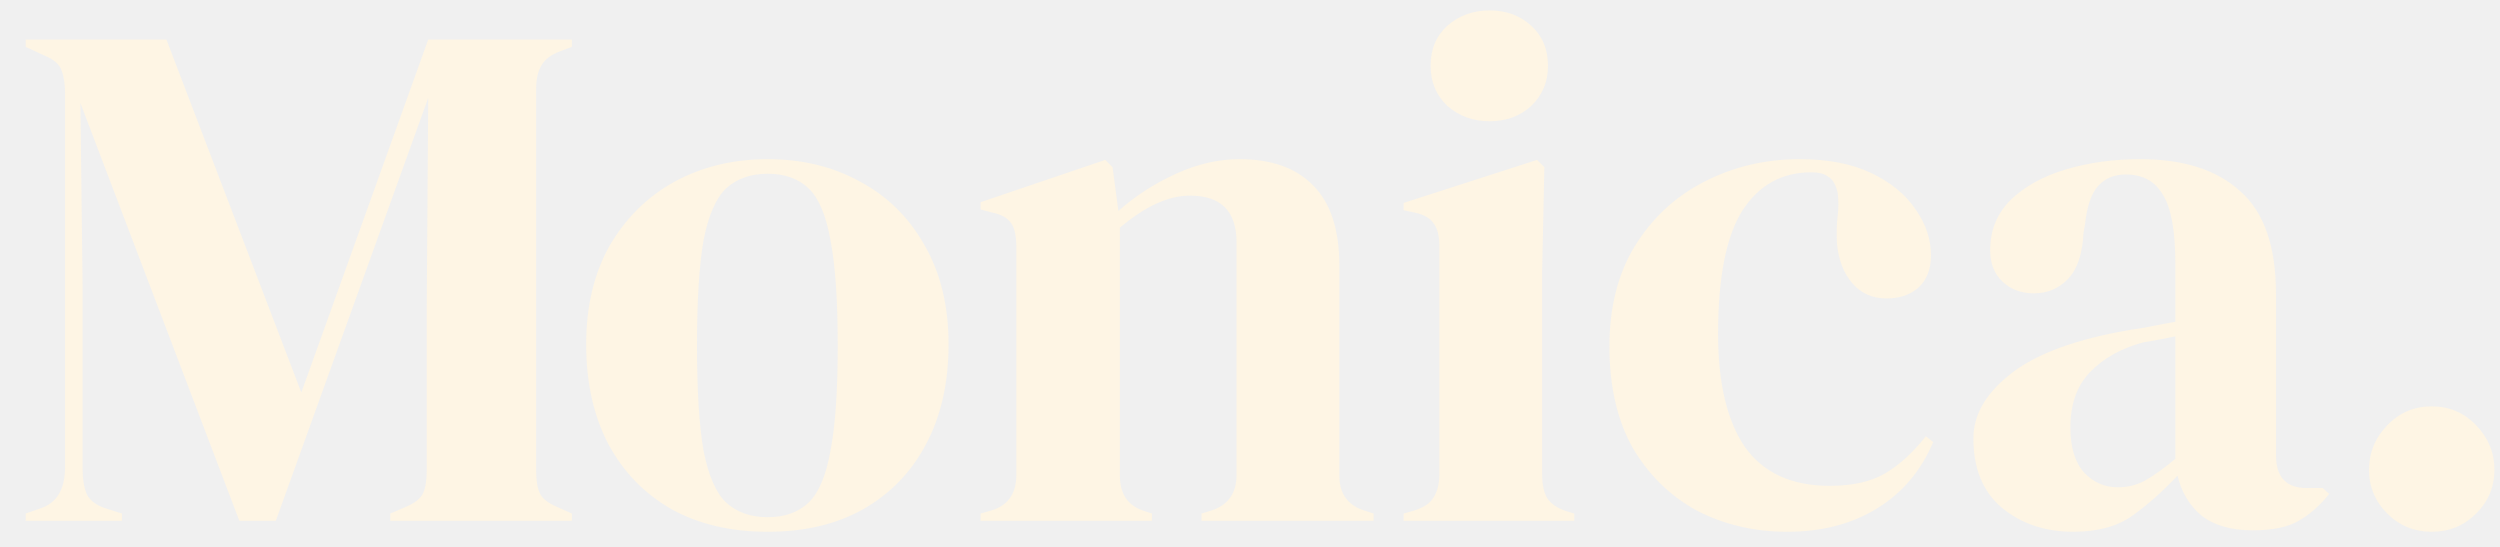
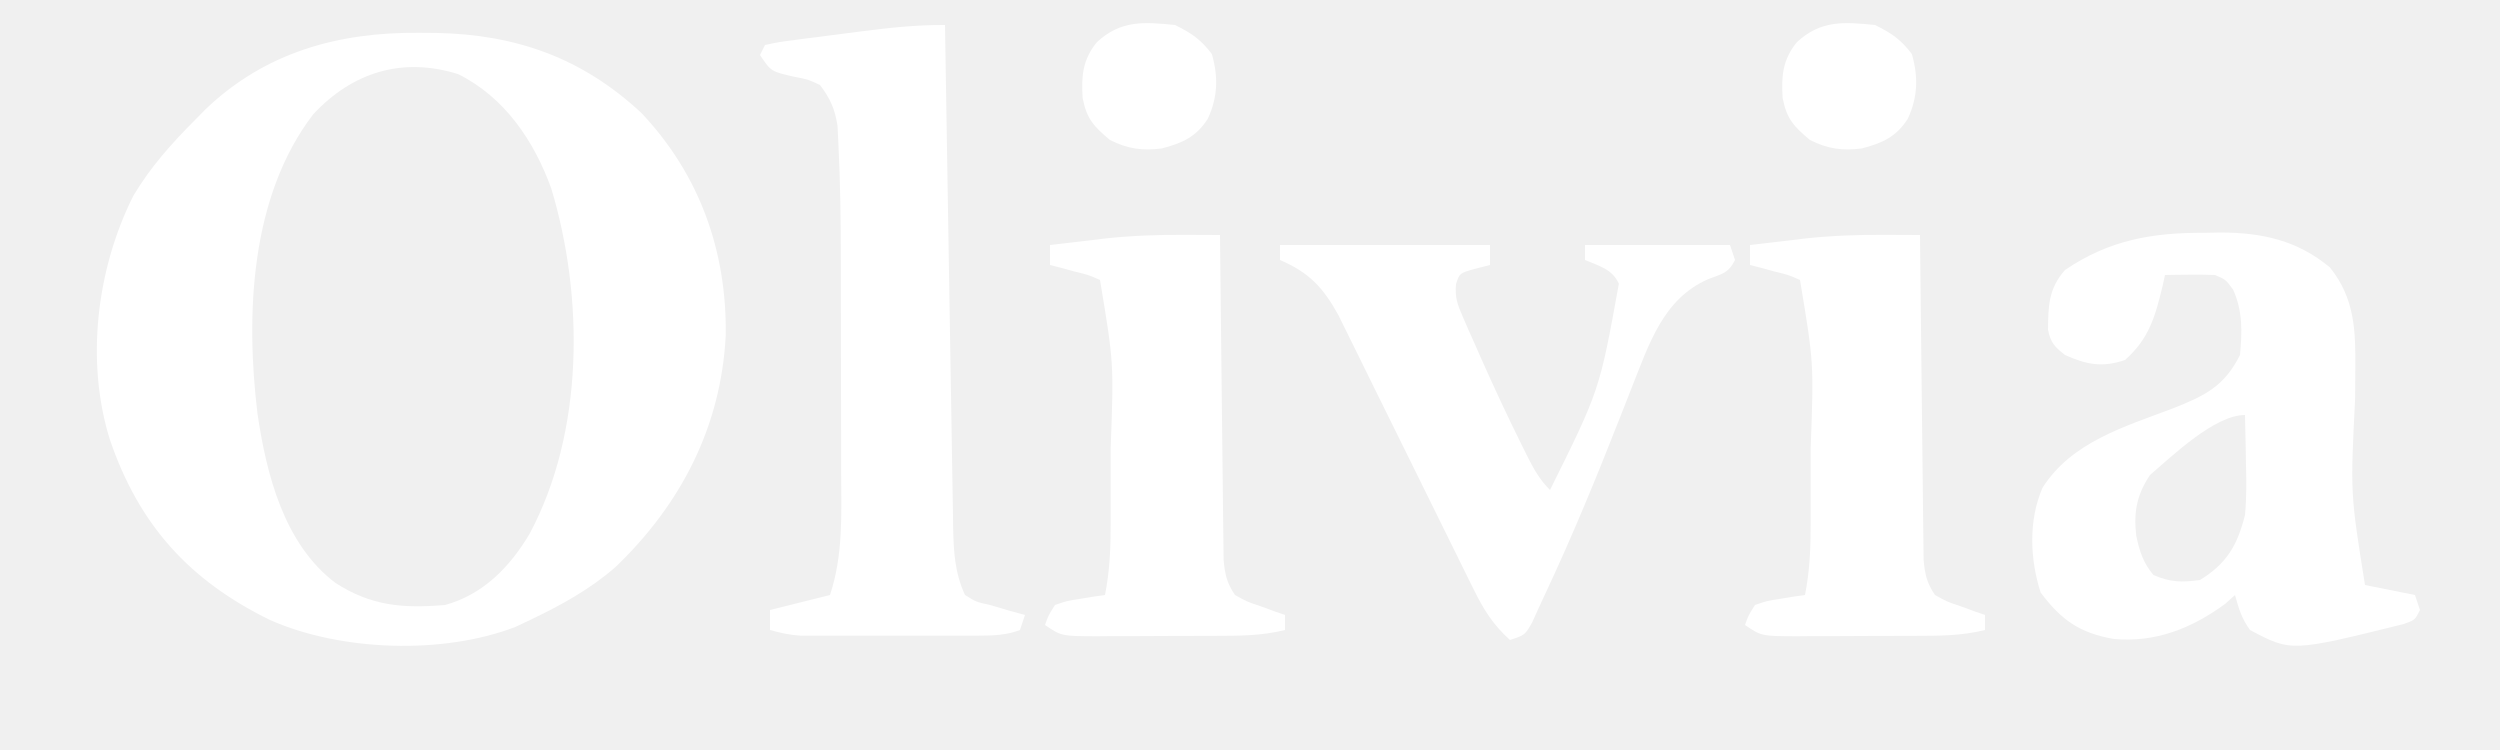
- <svg xmlns="http://www.w3.org/2000/svg" width="96" height="21" viewBox="0 0 96 21" fill="none">
-   <path d="M0.987 20V19.72L1.547 19.524C2.182 19.319 2.499 18.787 2.499 17.928V3.592C2.499 3.219 2.452 2.92 2.359 2.696C2.284 2.472 2.07 2.285 1.715 2.136L0.987 1.8V1.52H6.391L11.571 15.072L16.443 1.52H21.959V1.8L21.511 1.968C21.156 2.099 20.914 2.285 20.783 2.528C20.652 2.752 20.587 3.051 20.587 3.424V18.068C20.587 18.441 20.634 18.731 20.727 18.936C20.82 19.141 21.044 19.319 21.399 19.468L21.959 19.72V20H14.987V19.72L15.575 19.468C15.93 19.319 16.154 19.141 16.247 18.936C16.34 18.731 16.387 18.441 16.387 18.068V11.768L16.443 3.76L10.591 20H9.191L3.087 3.956L3.171 10.928V17.984C3.171 18.395 3.227 18.731 3.339 18.992C3.47 19.235 3.712 19.412 4.067 19.524L4.683 19.72V20H0.987ZM29.481 20.42C28.063 20.42 26.831 20.131 25.785 19.552C24.74 18.955 23.928 18.115 23.349 17.032C22.789 15.949 22.509 14.68 22.509 13.224C22.509 11.768 22.808 10.508 23.405 9.444C24.021 8.38 24.852 7.559 25.897 6.98C26.961 6.401 28.156 6.112 29.481 6.112C30.807 6.112 31.992 6.401 33.037 6.98C34.083 7.54 34.904 8.352 35.501 9.416C36.117 10.48 36.425 11.749 36.425 13.224C36.425 14.699 36.136 15.977 35.557 17.06C34.997 18.124 34.195 18.955 33.149 19.552C32.123 20.131 30.9 20.42 29.481 20.42ZM29.481 19.86C30.135 19.86 30.657 19.673 31.049 19.3C31.441 18.927 31.721 18.264 31.889 17.312C32.076 16.36 32.169 15.016 32.169 13.28C32.169 11.525 32.076 10.172 31.889 9.22C31.721 8.268 31.441 7.605 31.049 7.232C30.657 6.859 30.135 6.672 29.481 6.672C28.828 6.672 28.296 6.859 27.885 7.232C27.493 7.605 27.204 8.268 27.017 9.22C26.849 10.172 26.765 11.525 26.765 13.28C26.765 15.016 26.849 16.36 27.017 17.312C27.204 18.264 27.493 18.927 27.885 19.3C28.296 19.673 28.828 19.86 29.481 19.86ZM37.655 20V19.72L38.047 19.608C38.7 19.421 39.027 18.964 39.027 18.236V9.472C39.027 9.061 38.962 8.763 38.831 8.576C38.7 8.371 38.448 8.231 38.075 8.156L37.655 8.044V7.764L42.443 6.14L42.723 6.42L42.947 8.1C43.6 7.521 44.338 7.045 45.159 6.672C45.98 6.299 46.792 6.112 47.595 6.112C48.827 6.112 49.77 6.448 50.423 7.12C51.095 7.792 51.431 8.819 51.431 10.2V18.264C51.431 18.992 51.786 19.449 52.495 19.636L52.747 19.72V20H46.139V19.72L46.503 19.608C47.156 19.403 47.483 18.945 47.483 18.236V9.304C47.483 8.109 46.886 7.512 45.691 7.512C44.87 7.512 43.974 7.923 43.003 8.744V18.264C43.003 18.992 43.33 19.449 43.983 19.636L44.235 19.72V20H37.655ZM57.203 4.656C56.568 4.656 56.027 4.46 55.579 4.068C55.149 3.657 54.935 3.144 54.935 2.528C54.935 1.893 55.149 1.38 55.579 0.988C56.027 0.596 56.568 0.4 57.203 0.4C57.837 0.4 58.369 0.596 58.799 0.988C59.228 1.38 59.443 1.893 59.443 2.528C59.443 3.144 59.228 3.657 58.799 4.068C58.369 4.46 57.837 4.656 57.203 4.656ZM53.899 20V19.72L54.291 19.608C54.664 19.496 54.916 19.328 55.047 19.104C55.196 18.88 55.271 18.581 55.271 18.208V9.444C55.271 9.052 55.196 8.763 55.047 8.576C54.916 8.371 54.664 8.231 54.291 8.156L53.899 8.072V7.792L59.023 6.14L59.303 6.42L59.219 10.396V18.236C59.219 18.609 59.284 18.908 59.415 19.132C59.564 19.356 59.816 19.524 60.171 19.636L60.451 19.72V20H53.899ZM68.634 20.42C67.365 20.42 66.208 20.149 65.162 19.608C64.136 19.048 63.314 18.245 62.698 17.2C62.101 16.136 61.802 14.839 61.802 13.308C61.802 11.796 62.129 10.508 62.782 9.444C63.454 8.361 64.341 7.54 65.442 6.98C66.562 6.401 67.785 6.112 69.11 6.112C70.193 6.112 71.108 6.289 71.854 6.644C72.601 6.999 73.17 7.465 73.562 8.044C73.954 8.604 74.15 9.192 74.15 9.808C74.15 10.331 73.992 10.741 73.674 11.04C73.357 11.32 72.946 11.46 72.442 11.46C71.901 11.46 71.462 11.264 71.126 10.872C70.79 10.48 70.594 9.967 70.538 9.332C70.52 8.921 70.529 8.576 70.566 8.296C70.604 7.997 70.604 7.699 70.566 7.4C70.492 7.083 70.37 6.877 70.202 6.784C70.053 6.672 69.838 6.616 69.558 6.616C68.42 6.616 67.533 7.111 66.898 8.1C66.282 9.089 65.974 10.667 65.974 12.832C65.974 14.717 66.32 16.164 67.01 17.172C67.72 18.161 68.802 18.656 70.258 18.656C71.136 18.656 71.845 18.497 72.386 18.18C72.928 17.863 73.45 17.387 73.954 16.752L74.234 16.976C73.768 18.077 73.049 18.927 72.078 19.524C71.108 20.121 69.96 20.42 68.634 20.42ZM79.614 20.42C78.531 20.42 77.617 20.112 76.87 19.496C76.142 18.88 75.778 17.993 75.778 16.836C75.778 15.959 76.226 15.156 77.122 14.428C78.018 13.681 79.427 13.121 81.35 12.748C81.649 12.692 81.985 12.636 82.358 12.58C82.731 12.505 83.124 12.431 83.534 12.356V10.144C83.534 8.875 83.376 7.988 83.058 7.484C82.76 6.961 82.284 6.7 81.63 6.7C81.182 6.7 80.828 6.849 80.566 7.148C80.305 7.428 80.137 7.923 80.062 8.632L80.006 8.94C79.969 9.743 79.773 10.331 79.418 10.704C79.064 11.077 78.625 11.264 78.102 11.264C77.617 11.264 77.216 11.115 76.898 10.816C76.581 10.517 76.422 10.116 76.422 9.612C76.422 8.847 76.683 8.203 77.206 7.68C77.748 7.157 78.457 6.765 79.334 6.504C80.212 6.243 81.163 6.112 82.19 6.112C83.852 6.112 85.13 6.523 86.026 7.344C86.941 8.147 87.398 9.463 87.398 11.292V17.48C87.398 18.32 87.79 18.74 88.574 18.74H89.19L89.442 18.964C89.088 19.412 88.695 19.757 88.266 20C87.856 20.243 87.267 20.364 86.502 20.364C85.681 20.364 85.028 20.177 84.542 19.804C84.076 19.412 83.767 18.899 83.618 18.264C83.058 18.861 82.48 19.375 81.882 19.804C81.303 20.215 80.547 20.42 79.614 20.42ZM81.322 18.712C81.695 18.712 82.041 18.628 82.358 18.46C82.694 18.273 83.086 17.993 83.534 17.62V12.916C83.347 12.953 83.161 12.991 82.974 13.028C82.787 13.065 82.573 13.103 82.33 13.14C81.472 13.364 80.781 13.747 80.258 14.288C79.754 14.811 79.502 15.52 79.502 16.416C79.502 17.181 79.68 17.76 80.034 18.152C80.389 18.525 80.818 18.712 81.322 18.712ZM93.378 20.42C92.706 20.42 92.137 20.187 91.67 19.72C91.204 19.253 90.97 18.693 90.97 18.04C90.97 17.387 91.204 16.817 91.67 16.332C92.137 15.847 92.706 15.604 93.378 15.604C94.05 15.604 94.62 15.847 95.086 16.332C95.553 16.817 95.786 17.387 95.786 18.04C95.786 18.693 95.553 19.253 95.086 19.72C94.62 20.187 94.05 20.42 93.378 20.42Z" fill="#FEF5E4" />
+ <svg xmlns="http://www.w3.org/2000/svg" version="1.1" width="500" height="150">
+   <path d="M0 0 C1.144 0.008 2.288 0.017 3.467 0.025 C19.402 0.343 32.58 4.992 44.438 16 C56.084 28.321 61.566 43.613 61.336 60.484 C60.419 78.734 52.39 94.295 39.27 106.859 C34.109 111.354 28.344 114.514 22.188 117.438 C21.23 117.893 20.272 118.348 19.285 118.816 C4.764 124.411 -15.641 123.703 -29.812 117.438 C-45.93 109.545 -55.976 98.469 -61.812 81.438 C-66.752 65.719 -64.477 47.143 -57.125 32.562 C-53.727 26.867 -49.484 22.117 -44.812 17.438 C-44.101 16.714 -43.389 15.991 -42.656 15.246 C-30.756 3.885 -16.111 -0.151 0 0 Z M-21.148 16.27 C-33.753 32.691 -34.72 56.337 -32.316 76.164 C-30.528 88.32 -27.012 102.202 -16.758 110 C-9.577 114.63 -3.294 115.142 5.188 114.438 C12.793 112.371 18.197 106.803 22.109 100.188 C32.996 79.867 33.019 52.927 26.438 31.125 C23 21.623 17.113 12.877 7.836 8.27 C-3.386 4.744 -13.356 7.926 -21.148 16.27 Z " fill="#FFFFFF" transform="translate(83.8125,6.5625)" />
+   <path d="M0 0 C1.02 -0.02 2.041 -0.04 3.092 -0.061 C11.455 -0.055 18.539 1.501 25.062 6.938 C30.022 13.136 30.203 19.544 30.125 27.34 C30.117 28.636 30.108 29.932 30.099 31.267 C30.093 31.939 30.087 32.611 30.081 33.304 C29.133 52.133 29.133 52.133 32.062 70.438 C35.362 71.097 38.663 71.757 42.062 72.438 C42.392 73.427 42.722 74.418 43.062 75.438 C42.062 77.438 42.062 77.438 39.762 78.254 C17.312 83.815 17.312 83.815 9.062 79.438 C7.382 77.1 6.849 75.268 6.062 72.438 C5.103 73.304 5.103 73.304 4.125 74.188 C-2.564 79.102 -9.867 82.018 -18.227 81.219 C-24.981 80.044 -28.669 77.462 -32.812 71.938 C-34.952 65.28 -35.264 57.52 -32.438 51 C-26.644 41.85 -16.05 38.79 -6.43 35.139 C-0.053 32.622 3.896 30.77 7.062 24.438 C7.493 19.764 7.627 15.694 5.688 11.375 C4.2 9.34 4.2 9.34 2.062 8.438 C0.355 8.368 -1.354 8.353 -3.062 8.375 C-3.973 8.384 -4.883 8.393 -5.82 8.402 C-6.868 8.42 -6.868 8.42 -7.938 8.438 C-8.175 9.524 -8.175 9.524 -8.418 10.633 C-9.902 16.78 -11.133 21.192 -15.938 25.438 C-20.486 26.986 -23.593 26.368 -27.938 24.438 C-30.002 22.807 -30.837 21.963 -31.336 19.352 C-31.287 14.6 -31.223 11.147 -27.938 7.438 C-19.16 1.469 -10.491 -0.073 0 0 Z M-10.938 48.438 C-13.566 52.381 -14.24 55.82 -13.691 60.566 C-13.049 63.651 -12.294 66.015 -10.25 68.438 C-6.863 69.902 -4.595 69.942 -0.938 69.438 C4.394 66.157 6.538 62.528 8.062 56.438 C8.392 52.924 8.35 49.462 8.25 45.938 C8.236 45.02 8.223 44.102 8.209 43.156 C8.174 40.916 8.125 38.677 8.062 36.438 C2.005 36.438 -6.4 44.553 -10.938 48.438 Z " fill="#FFFFFF" transform="translate(440.9375,46.5625)" />
+   <path d="M0 0 C0.008 0.551 0.017 1.102 0.026 1.67 C0.232 15.091 0.45 28.512 0.679 41.933 C0.789 48.424 0.896 54.914 0.995 61.405 C1.09 67.668 1.195 73.932 1.306 80.195 C1.347 82.585 1.384 84.975 1.418 87.364 C1.466 90.711 1.527 94.058 1.589 97.405 C1.607 98.887 1.607 98.887 1.624 100.4 C1.728 105.265 1.929 109.497 4 114 C6.203 115.382 6.203 115.382 9 116 C10.887 116.557 10.887 116.557 12.812 117.125 C13.864 117.414 14.916 117.703 16 118 C15.505 119.485 15.505 119.485 15 121 C12.267 122.033 9.654 122.126 6.754 122.129 C5.512 122.134 5.512 122.134 4.246 122.139 C2.918 122.136 2.918 122.136 1.562 122.133 C0.645 122.134 -0.272 122.135 -1.217 122.136 C-3.153 122.136 -5.09 122.135 -7.026 122.13 C-9.989 122.125 -12.951 122.13 -15.914 122.137 C-17.797 122.136 -19.68 122.135 -21.562 122.133 C-22.448 122.135 -23.334 122.137 -24.246 122.139 C-25.074 122.136 -25.901 122.133 -26.754 122.129 C-27.479 122.129 -28.204 122.128 -28.951 122.127 C-31.075 121.995 -32.957 121.579 -35 121 C-35 119.68 -35 118.36 -35 117 C-31.04 116.01 -27.08 115.02 -23 114 C-20.348 106.003 -20.729 97.884 -20.77 89.559 C-20.771 87.947 -20.771 86.335 -20.771 84.723 C-20.772 81.35 -20.781 77.977 -20.794 74.604 C-20.811 70.324 -20.815 66.043 -20.814 61.763 C-20.815 58.433 -20.82 55.103 -20.827 51.773 C-20.83 50.197 -20.832 48.622 -20.833 47.046 C-20.841 39.268 -20.929 31.496 -21.323 23.727 C-21.379 22.549 -21.436 21.372 -21.494 20.159 C-22.041 16.743 -22.934 14.755 -25 12 C-27.399 10.876 -27.399 10.876 -30.062 10.375 C-34.797 9.304 -34.797 9.304 -37 6 C-36.67 5.34 -36.34 4.68 -36 4 C-33.228 3.406 -33.228 3.406 -29.551 2.93 C-28.901 2.844 -28.25 2.758 -27.58 2.669 C-26.2 2.489 -24.818 2.312 -23.437 2.14 C-21.337 1.878 -19.24 1.602 -17.143 1.324 C-11.397 0.58 -5.802 -0.044 0 0 Z " fill="#FFFFFF" transform="translate(189,5)" />
+   <path d="M0 0 C13.86 0 27.72 0 42 0 C42 1.32 42 2.64 42 4 C41.031 4.247 40.061 4.495 39.062 4.75 C35.918 5.619 35.918 5.619 35.209 7.802 C34.952 10.505 35.504 11.94 36.59 14.422 C36.958 15.275 37.327 16.129 37.707 17.009 C38.113 17.913 38.519 18.818 38.938 19.75 C39.346 20.679 39.754 21.607 40.174 22.564 C42.808 28.497 45.553 34.372 48.438 40.188 C48.767 40.852 49.096 41.516 49.435 42.2 C50.764 44.816 51.911 46.911 54 49 C63.919 29.022 63.919 29.022 67.773 7.754 C66.479 4.819 63.823 4.201 61 3 C61 2.01 61 1.02 61 0 C70.57 0 80.14 0 90 0 C90.495 1.485 90.495 1.485 91 3 C89.667 5.665 88.432 5.757 85.688 6.812 C76.587 10.744 73.773 19.932 70.301 28.641 C69.56 30.522 68.82 32.403 68.083 34.285 C63.342 46.376 58.425 58.364 52.886 70.117 C52.051 71.892 51.245 73.68 50.441 75.469 C49 78 49 78 46 79 C42.574 75.923 40.698 72.869 38.672 68.75 C38.212 67.825 38.212 67.825 37.744 66.881 C37.083 65.548 36.426 64.214 35.773 62.877 C34.737 60.759 33.692 58.646 32.644 56.534 C30.42 52.048 28.21 47.555 26 43.062 C23.438 37.858 20.87 32.656 18.294 27.458 C17.267 25.382 16.248 23.302 15.229 21.222 C14.596 19.941 13.962 18.66 13.328 17.379 C12.781 16.265 12.233 15.152 11.669 14.004 C8.589 8.461 5.856 5.529 0 3 C0 2.01 0 1.02 0 0 Z " fill="#FFFFFF" transform="translate(256,49)" />
+   <path d="M0 0 C0.69 0.002 1.38 0.004 2.091 0.006 C3.777 0.011 5.463 0.019 7.149 0.027 C7.161 1.292 7.161 1.292 7.173 2.582 C7.251 10.528 7.338 18.473 7.436 26.418 C7.486 30.503 7.532 34.588 7.571 38.673 C7.607 42.615 7.654 46.557 7.707 50.499 C7.725 52.003 7.74 53.507 7.752 55.011 C7.769 57.118 7.798 59.224 7.83 61.331 C7.843 62.53 7.856 63.729 7.87 64.965 C8.138 67.912 8.498 69.599 10.149 72.027 C12.537 73.369 12.537 73.369 15.274 74.277 C16.184 74.612 17.094 74.948 18.031 75.293 C19.08 75.656 19.08 75.656 20.149 76.027 C20.149 77.017 20.149 78.007 20.149 79.027 C15.511 80.194 11.019 80.189 6.27 80.195 C5.421 80.199 4.572 80.202 3.697 80.205 C1.907 80.21 0.118 80.213 -1.671 80.213 C-4.408 80.215 -7.144 80.233 -9.881 80.252 C-11.622 80.255 -13.364 80.257 -15.105 80.258 C-15.922 80.265 -16.739 80.272 -17.58 80.28 C-24.572 80.251 -24.572 80.251 -27.851 78.027 C-27.172 76.105 -27.172 76.105 -25.851 74.027 C-23.469 73.199 -23.469 73.199 -20.726 72.777 C-19.816 72.628 -18.906 72.478 -17.969 72.324 C-17.27 72.226 -16.571 72.128 -15.851 72.027 C-14.899 67.228 -14.705 62.567 -14.719 57.691 C-14.718 56.894 -14.717 56.097 -14.716 55.276 C-14.715 53.59 -14.717 51.904 -14.721 50.218 C-14.726 47.695 -14.721 45.172 -14.715 42.648 C-14.088 25.593 -14.088 25.593 -16.851 9.027 C-19.18 8 -19.18 8 -21.914 7.34 C-22.833 7.088 -23.752 6.837 -24.699 6.578 C-25.409 6.396 -26.12 6.215 -26.851 6.027 C-26.851 4.707 -26.851 3.387 -26.851 2.027 C-23.998 1.683 -21.144 1.352 -18.289 1.027 C-17.508 0.932 -16.728 0.837 -15.924 0.738 C-10.606 0.145 -5.348 -0.029 0 0 Z " fill="#FFFFFF" transform="translate(376.8513,46.97266)" />
+   <path d="M0 0 C0.69 0.002 1.38 0.004 2.091 0.006 C3.777 0.011 5.463 0.019 7.149 0.027 C7.161 1.292 7.161 1.292 7.173 2.582 C7.251 10.528 7.338 18.473 7.436 26.418 C7.486 30.503 7.532 34.588 7.571 38.673 C7.607 42.615 7.654 46.557 7.707 50.499 C7.725 52.003 7.74 53.507 7.752 55.011 C7.769 57.118 7.798 59.224 7.83 61.331 C7.843 62.53 7.856 63.729 7.87 64.965 C8.138 67.912 8.498 69.599 10.149 72.027 C12.537 73.369 12.537 73.369 15.274 74.277 C16.184 74.612 17.094 74.948 18.031 75.293 C19.08 75.656 19.08 75.656 20.149 76.027 C20.149 77.017 20.149 78.007 20.149 79.027 C15.511 80.194 11.019 80.189 6.27 80.195 C5.421 80.199 4.572 80.202 3.697 80.205 C1.907 80.21 0.118 80.213 -1.671 80.213 C-4.408 80.215 -7.144 80.233 -9.881 80.252 C-11.622 80.255 -13.364 80.257 -15.105 80.258 C-15.922 80.265 -16.739 80.272 -17.58 80.28 C-24.572 80.251 -24.572 80.251 -27.851 78.027 C-27.172 76.105 -27.172 76.105 -25.851 74.027 C-23.469 73.199 -23.469 73.199 -20.726 72.777 C-19.816 72.628 -18.906 72.478 -17.969 72.324 C-17.27 72.226 -16.571 72.128 -15.851 72.027 C-14.899 67.228 -14.705 62.567 -14.719 57.691 C-14.718 56.894 -14.717 56.097 -14.716 55.276 C-14.715 53.59 -14.717 51.904 -14.721 50.218 C-14.726 47.695 -14.721 45.172 -14.715 42.648 C-14.088 25.593 -14.088 25.593 -16.851 9.027 C-19.18 8 -19.18 8 -21.914 7.34 C-22.833 7.088 -23.752 6.837 -24.699 6.578 C-25.409 6.396 -26.12 6.215 -26.851 6.027 C-26.851 4.707 -26.851 3.387 -26.851 2.027 C-23.998 1.683 -21.144 1.352 -18.289 1.027 C-17.508 0.932 -16.728 0.837 -15.924 0.738 C-10.606 0.145 -5.348 -0.029 0 0 Z " fill="#FFFFFF" transform="translate(236.8513,46.97266)" />
+   <path d="M0 0 C3.302 1.622 5.172 2.909 7.375 5.812 C8.683 10.389 8.561 14.434 6.562 18.75 C4.243 22.381 1.469 23.61 -2.625 24.688 C-6.501 25.198 -9.507 24.769 -13 23 C-16.298 20.252 -17.65 18.768 -18.477 14.594 C-18.732 10.139 -18.487 6.972 -15.625 3.438 C-10.884 -0.965 -6.257 -0.644 0 0 Z " fill="#FFFFFF" transform="translate(375,5)" />
+   <path d="M0 0 C3.302 1.622 5.172 2.909 7.375 5.812 C8.683 10.389 8.561 14.434 6.562 18.75 C4.243 22.381 1.469 23.61 -2.625 24.688 C-6.501 25.198 -9.507 24.769 -13 23 C-16.298 20.252 -17.65 18.768 -18.477 14.594 C-18.732 10.139 -18.487 6.972 -15.625 3.438 C-10.884 -0.965 -6.257 -0.644 0 0 Z " fill="#FFFFFF" transform="translate(235,5)" />
</svg>
